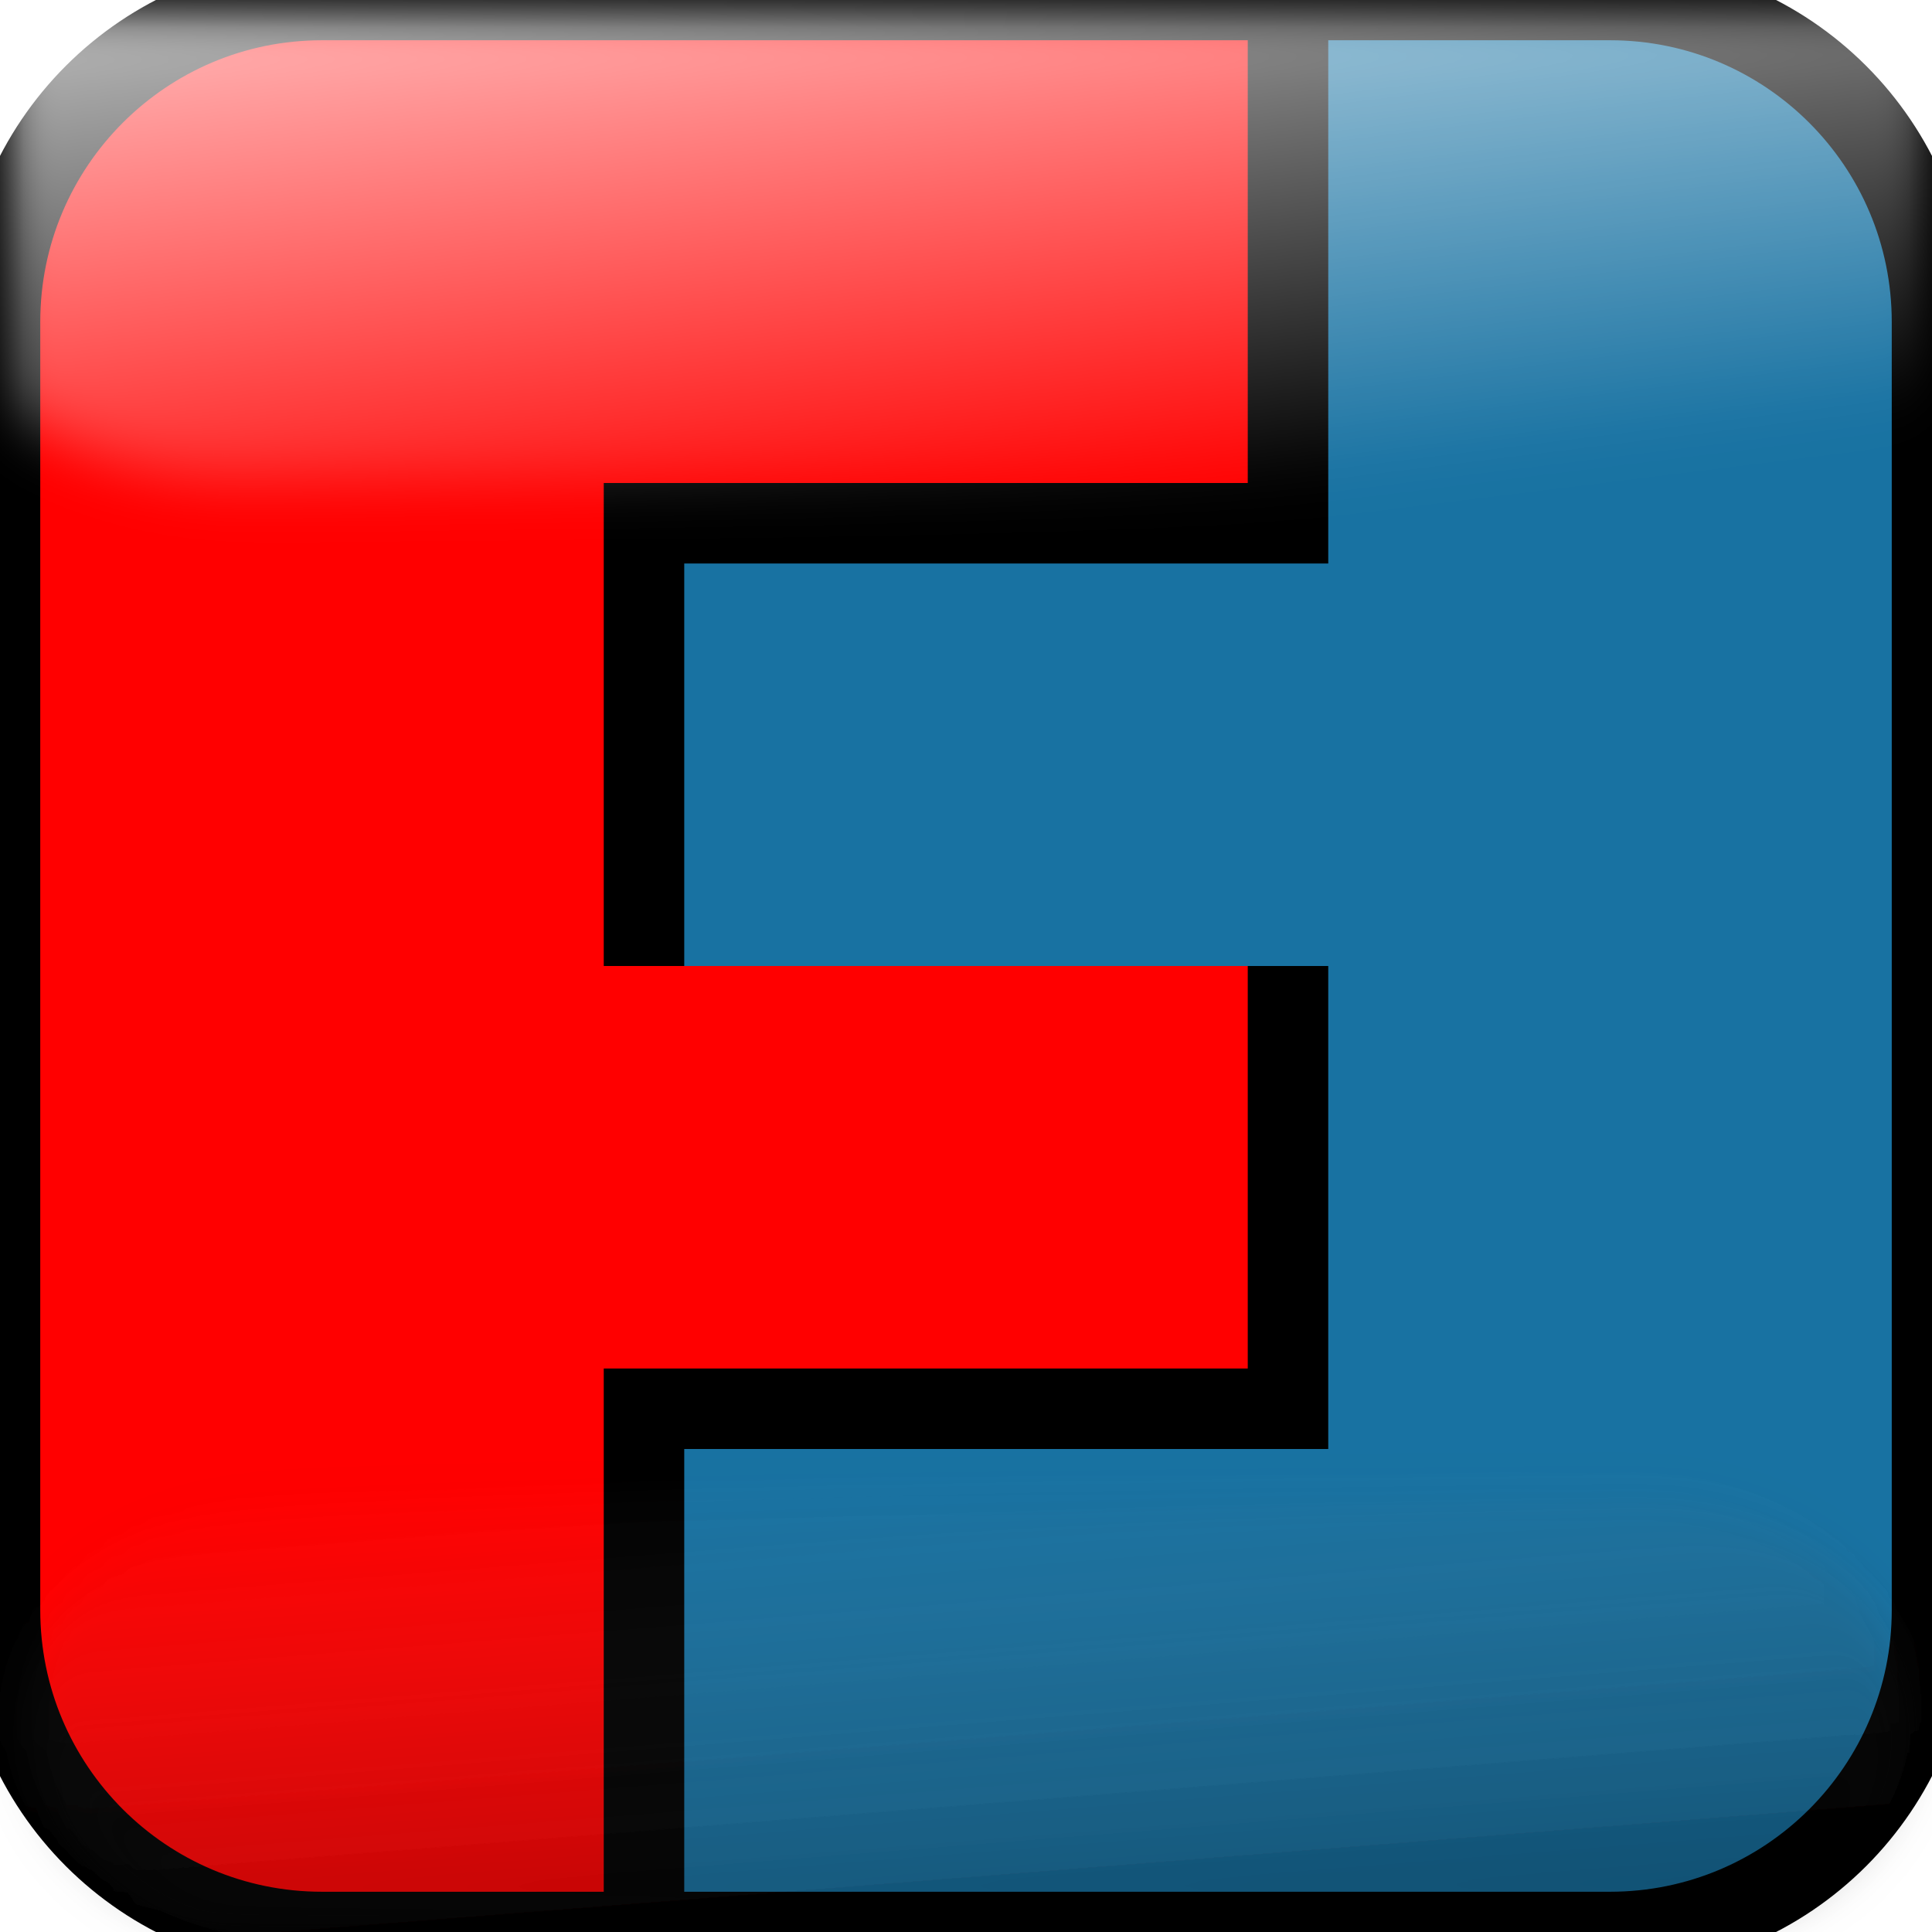
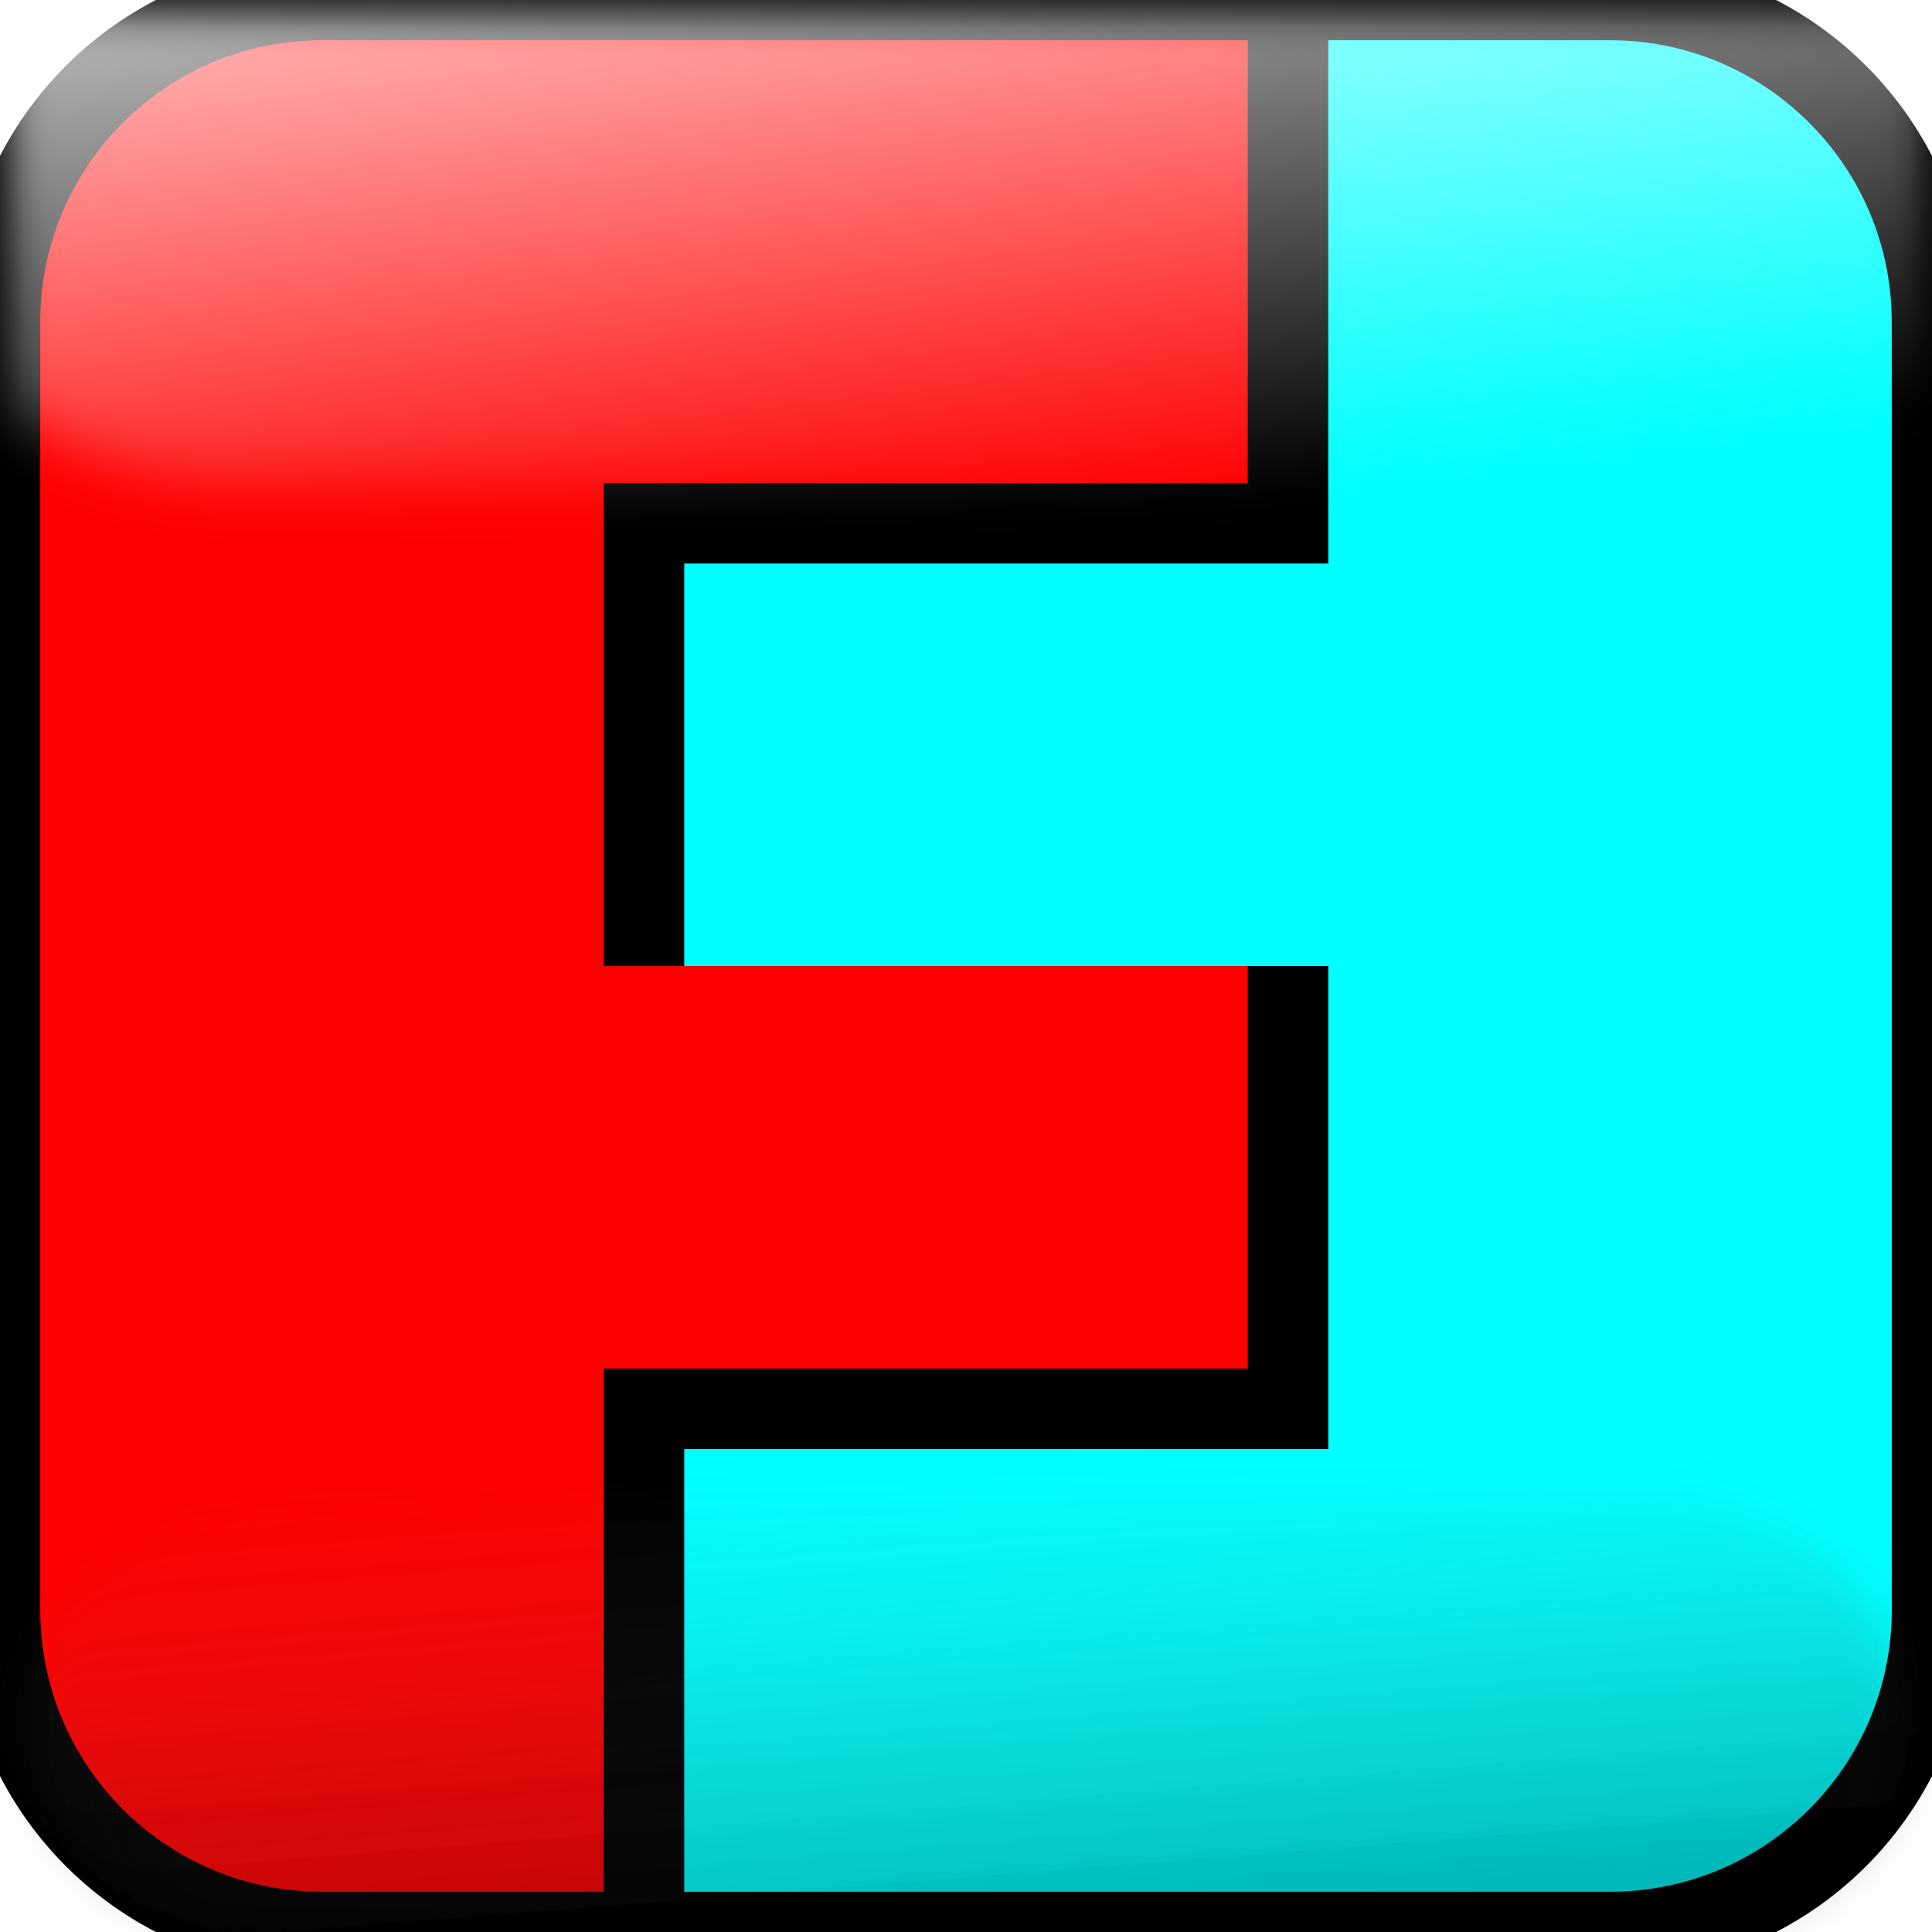
<svg xmlns="http://www.w3.org/2000/svg" xmlns:xlink="http://www.w3.org/1999/xlink" width="96" height="96" id="svg2" version="1.1">
  <defs id="defs4">
    <linearGradient id="highlightgradient">
      <stop id="stop3833" offset="0" style="stop-color:#ffffff;stop-opacity:0.744;" />
      <stop style="stop-color:#ffffff;stop-opacity:0;" offset="1" id="stop3829" />
    </linearGradient>
    <linearGradient id="shadowgradient">
      <stop id="stop3833-5" offset="0" style="stop-color:#000000;stop-opacity:0.5;" />
      <stop style="stop-color:#818080;stop-opacity:0;" offset="1" id="stop3829-9" />
    </linearGradient>
    <linearGradient xlink:href="#highlightgradient" id="linearGradient4011" x1="44.948" y1="0" x2="54.103" y2="46.797" gradientUnits="userSpaceOnUse" gradientTransform="scale(1,0.5454545)" />
    <linearGradient xlink:href="#shadowgradient" id="linearGradient4021" x1="52.017" y1="96" x2="42.868" y2="41.838" gradientUnits="userSpaceOnUse" gradientTransform="matrix(1,0,0,0.5,0,48)" />
    <filter id="filter4055" x="-0.03" width="1.06" y="-0.12" height="1.24">
      <feGaussianBlur stdDeviation="1.2" id="feGaussianBlur4057" />
    </filter>
    <filter id="filter4059" x="-0.03" width="1.06" y="-0.122" height="1.244">
      <feGaussianBlur stdDeviation="1.22" id="feGaussianBlur4061" />
    </filter>
  </defs>
  <g id="layer1" transform="translate(0,-956.3622)" style="display:inline">
    <path style="fill:#ff0000;fill-opacity:1;stroke:none" d="M 16,0 C 7.009,0.043 0,7.052 0,16 0,16 0,57.499 0,80 0,89.12 7.009,96 16,96 L 32,96 32,70 64,70 63.916,46.068 32,46.236 32,26 64,26 64,0 C 64,0 24,0 16,0 z" transform="translate(0,956.3622)" id="rect2993" />
-     <path style="fill:#1872a2;fill-opacity:1;stroke:none" d="m 80,1052.362 c 8.991,0 16.086,-6.966 16,-16 0,0 0,-41.499 0,-64 0.078,-9.016 -7.067,-16 -16,-16 l -16,0 0,26 -32,0 0,22 32,0 0,22 -32,0 0,26 c 0,0 32,0 48,0 z" id="rect2993-6" />
+     <path style="fill:#00ffff;fill-opacity:1;stroke:none" d="m 80,1052.362 c 8.991,0 16.086,-6.966 16,-16 0,0 0,-41.499 0,-64 0.078,-9.016 -7.067,-16 -16,-16 l -16,0 0,26 -32,0 0,22 32,0 0,22 -32,0 0,26 c 0,0 32,0 48,0 z" id="rect2993-6" />
  </g>
  <g style="display:inline" id="g3997">
    <path id="path3999" d="m 64,0 0,26 -32,0 0,22 m 32,0 0,22 -32,0 0,26" style="fill:none;stroke:#000000;stroke-width:4;stroke-linecap:butt;stroke-linejoin:miter;stroke-miterlimit:4;stroke-opacity:1;stroke-dasharray:none" />
    <rect ry="16" rx="16" y="0" x="0" height="96" width="96" id="rect4001" style="fill:none;stroke:#000000;stroke-width:4;stroke-linecap:round;stroke-linejoin:round;stroke-miterlimit:4;stroke-opacity:1;stroke-dasharray:none" />
  </g>
  <g id="layer3" style="display:none">
    <path style="fill:none;stroke:#000000;stroke-width:4;stroke-linecap:butt;stroke-linejoin:miter;stroke-miterlimit:4;stroke-opacity:1;stroke-dasharray:none" d="m 64,0 0,26 -32,0 0,22 32,0 0,22 -32,0 0,26" id="path3926" />
    <rect style="fill:none;stroke:#000000;stroke-width:4;stroke-linecap:round;stroke-linejoin:round;stroke-miterlimit:4;stroke-opacity:1;stroke-dasharray:none" id="rect3928" width="96" height="96" x="0" y="0" rx="16" ry="16" />
  </g>
  <g id="layer2" style="display:inline">
    <rect style="fill:url(#linearGradient3930);fill-opacity:1;stroke:none" id="rect3823" width="96" height="48.044" x="-3.1086245e-15" y="1.8024861e-14" ry="15.216" rx="15.215" />
    <rect style="fill:url(#linearGradient3904);fill-opacity:1;stroke:none" id="rect3823-8" width="96" height="47.867" x="1.5376101e-14" y="-96" ry="15.16" rx="15.215" transform="scale(1,-1)" />
    <rect style="fill:url(#linearGradient4011);fill-opacity:1;stroke:none;filter:url(#filter4059)" id="rect4003" width="98" height="24" x="0" y="0" rx="15.215" ry="8.299" transform="matrix(1.029611,0,0,1.196384,-2.901924,-4.713207)" />
    <rect style="opacity:0.567;fill:url(#linearGradient4021);fill-opacity:1;stroke:none;filter:url(#filter4055)" id="rect4013" width="96" height="24" x="0" y="72" rx="14.008" ry="12" transform="matrix(0.9768331,0,0,0.9197465,1.164964,8.098115)" />
  </g>
</svg>
